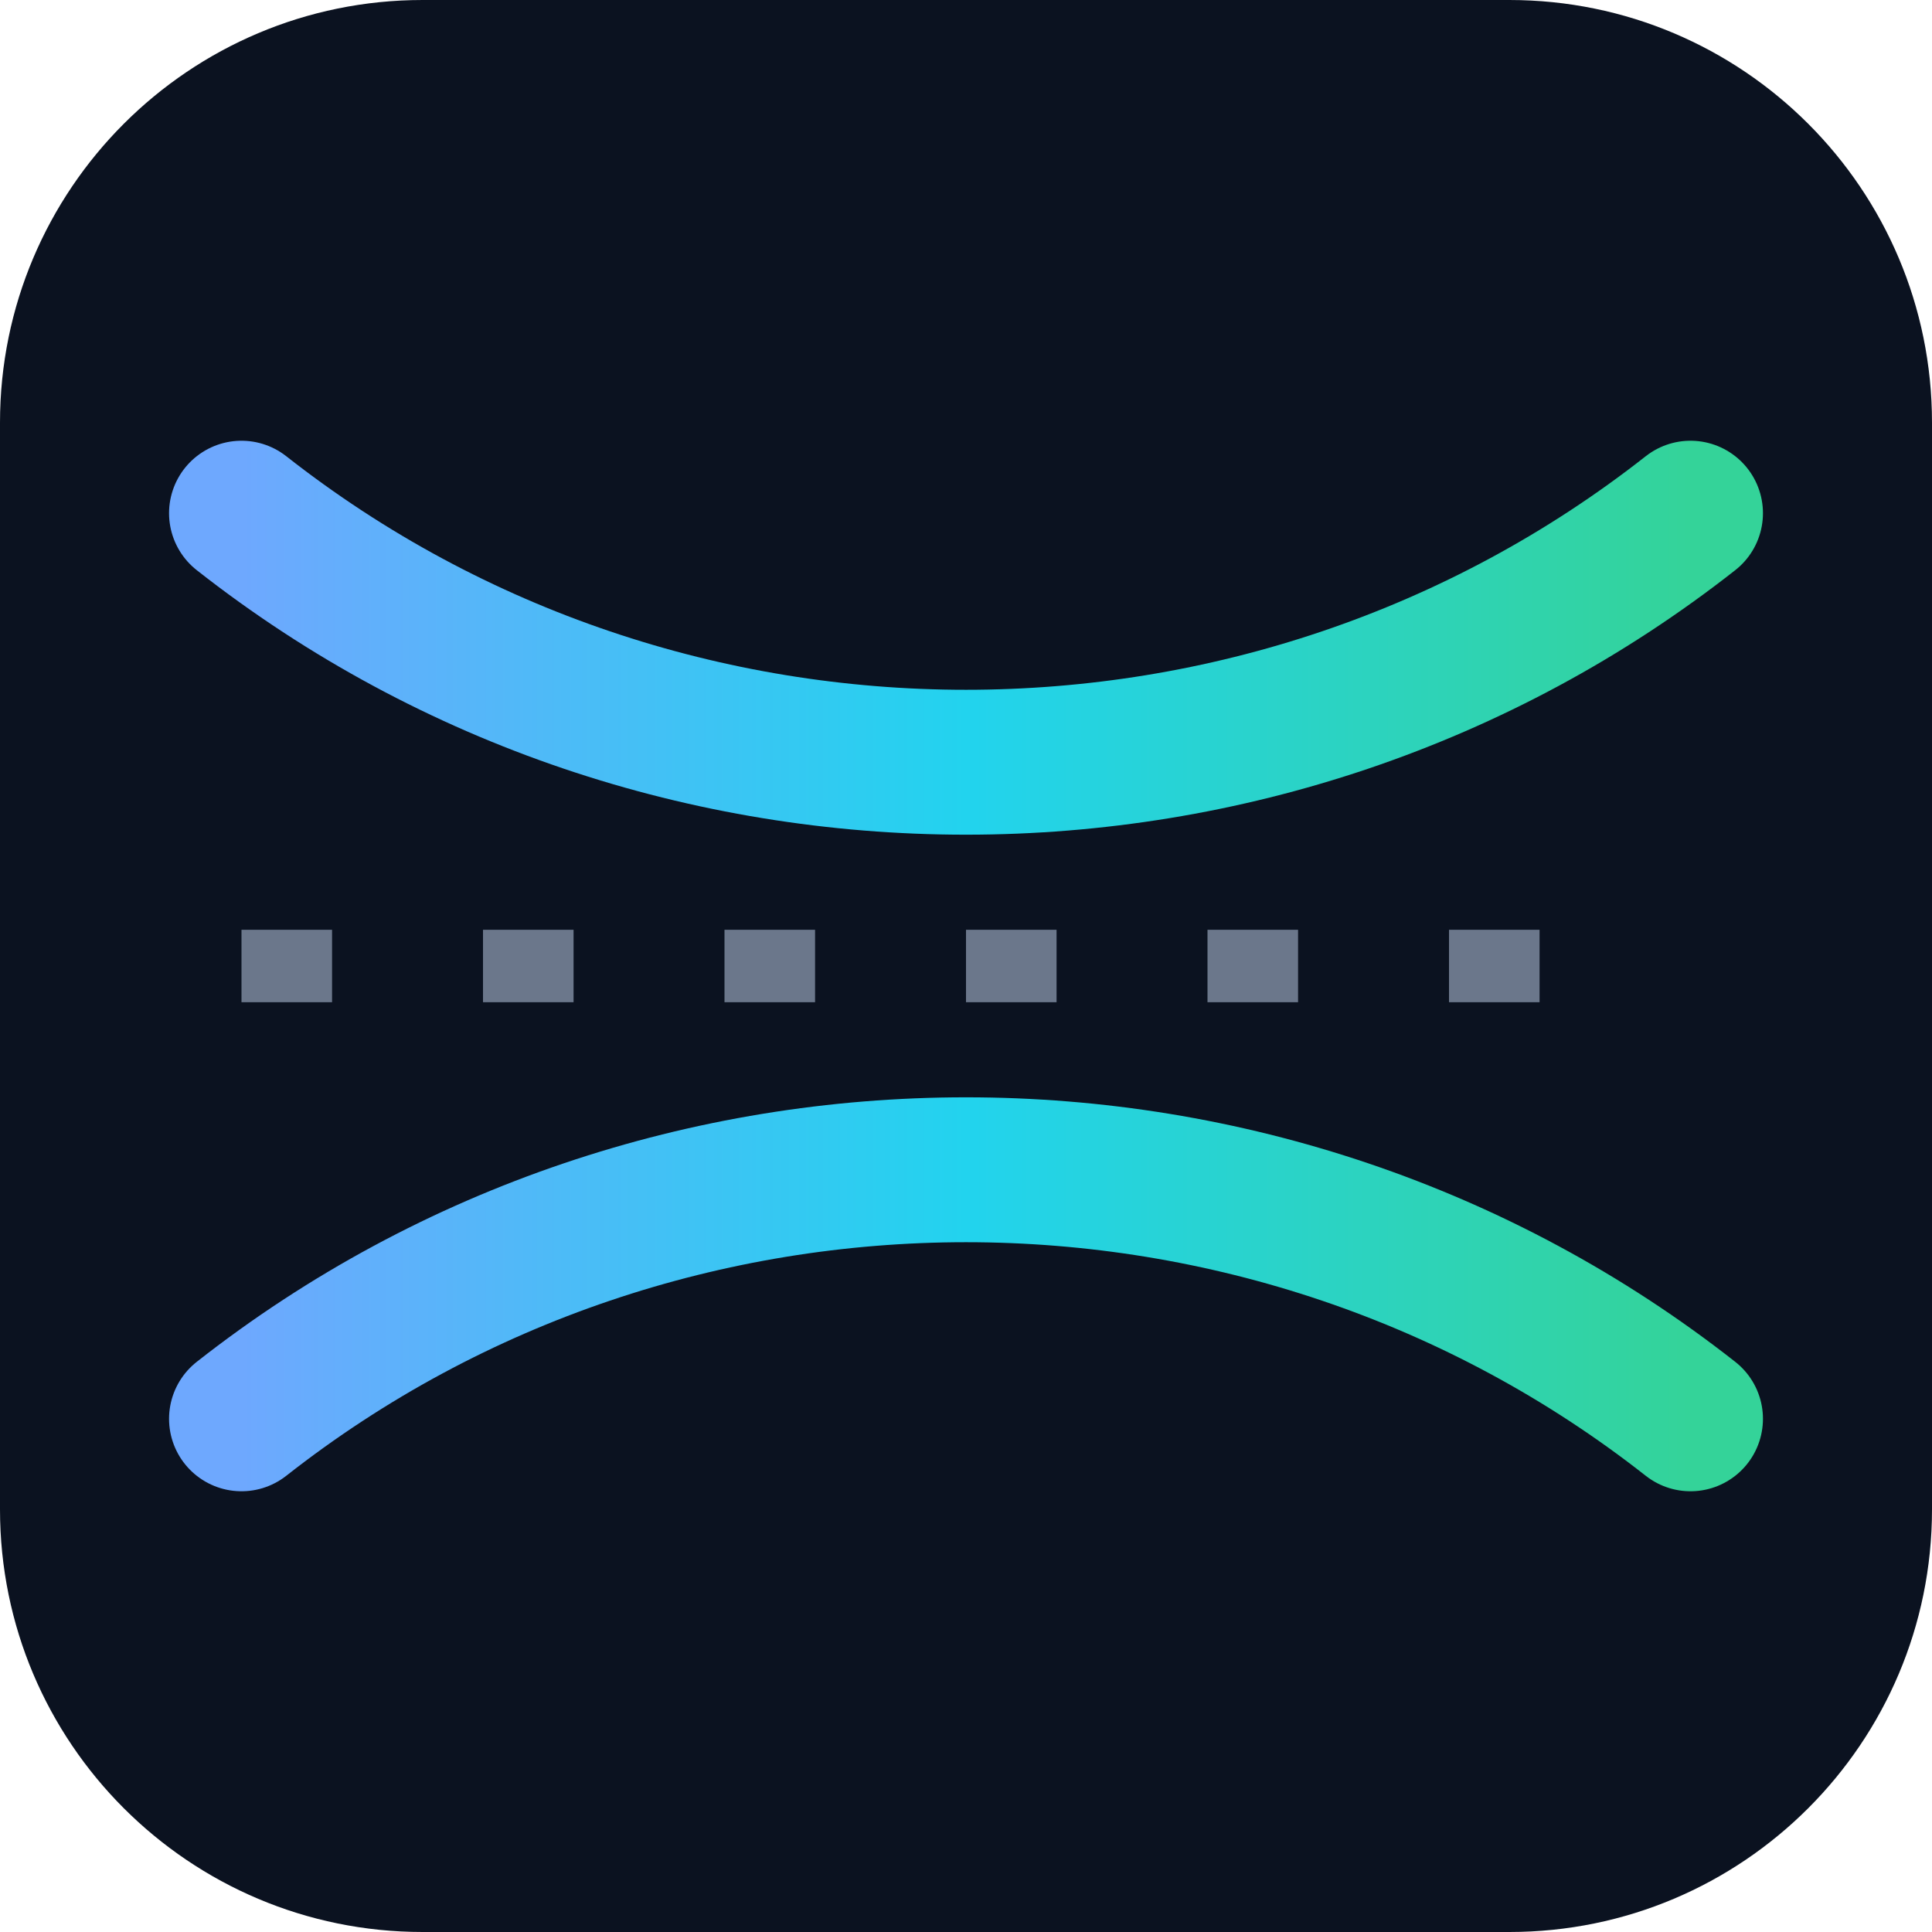
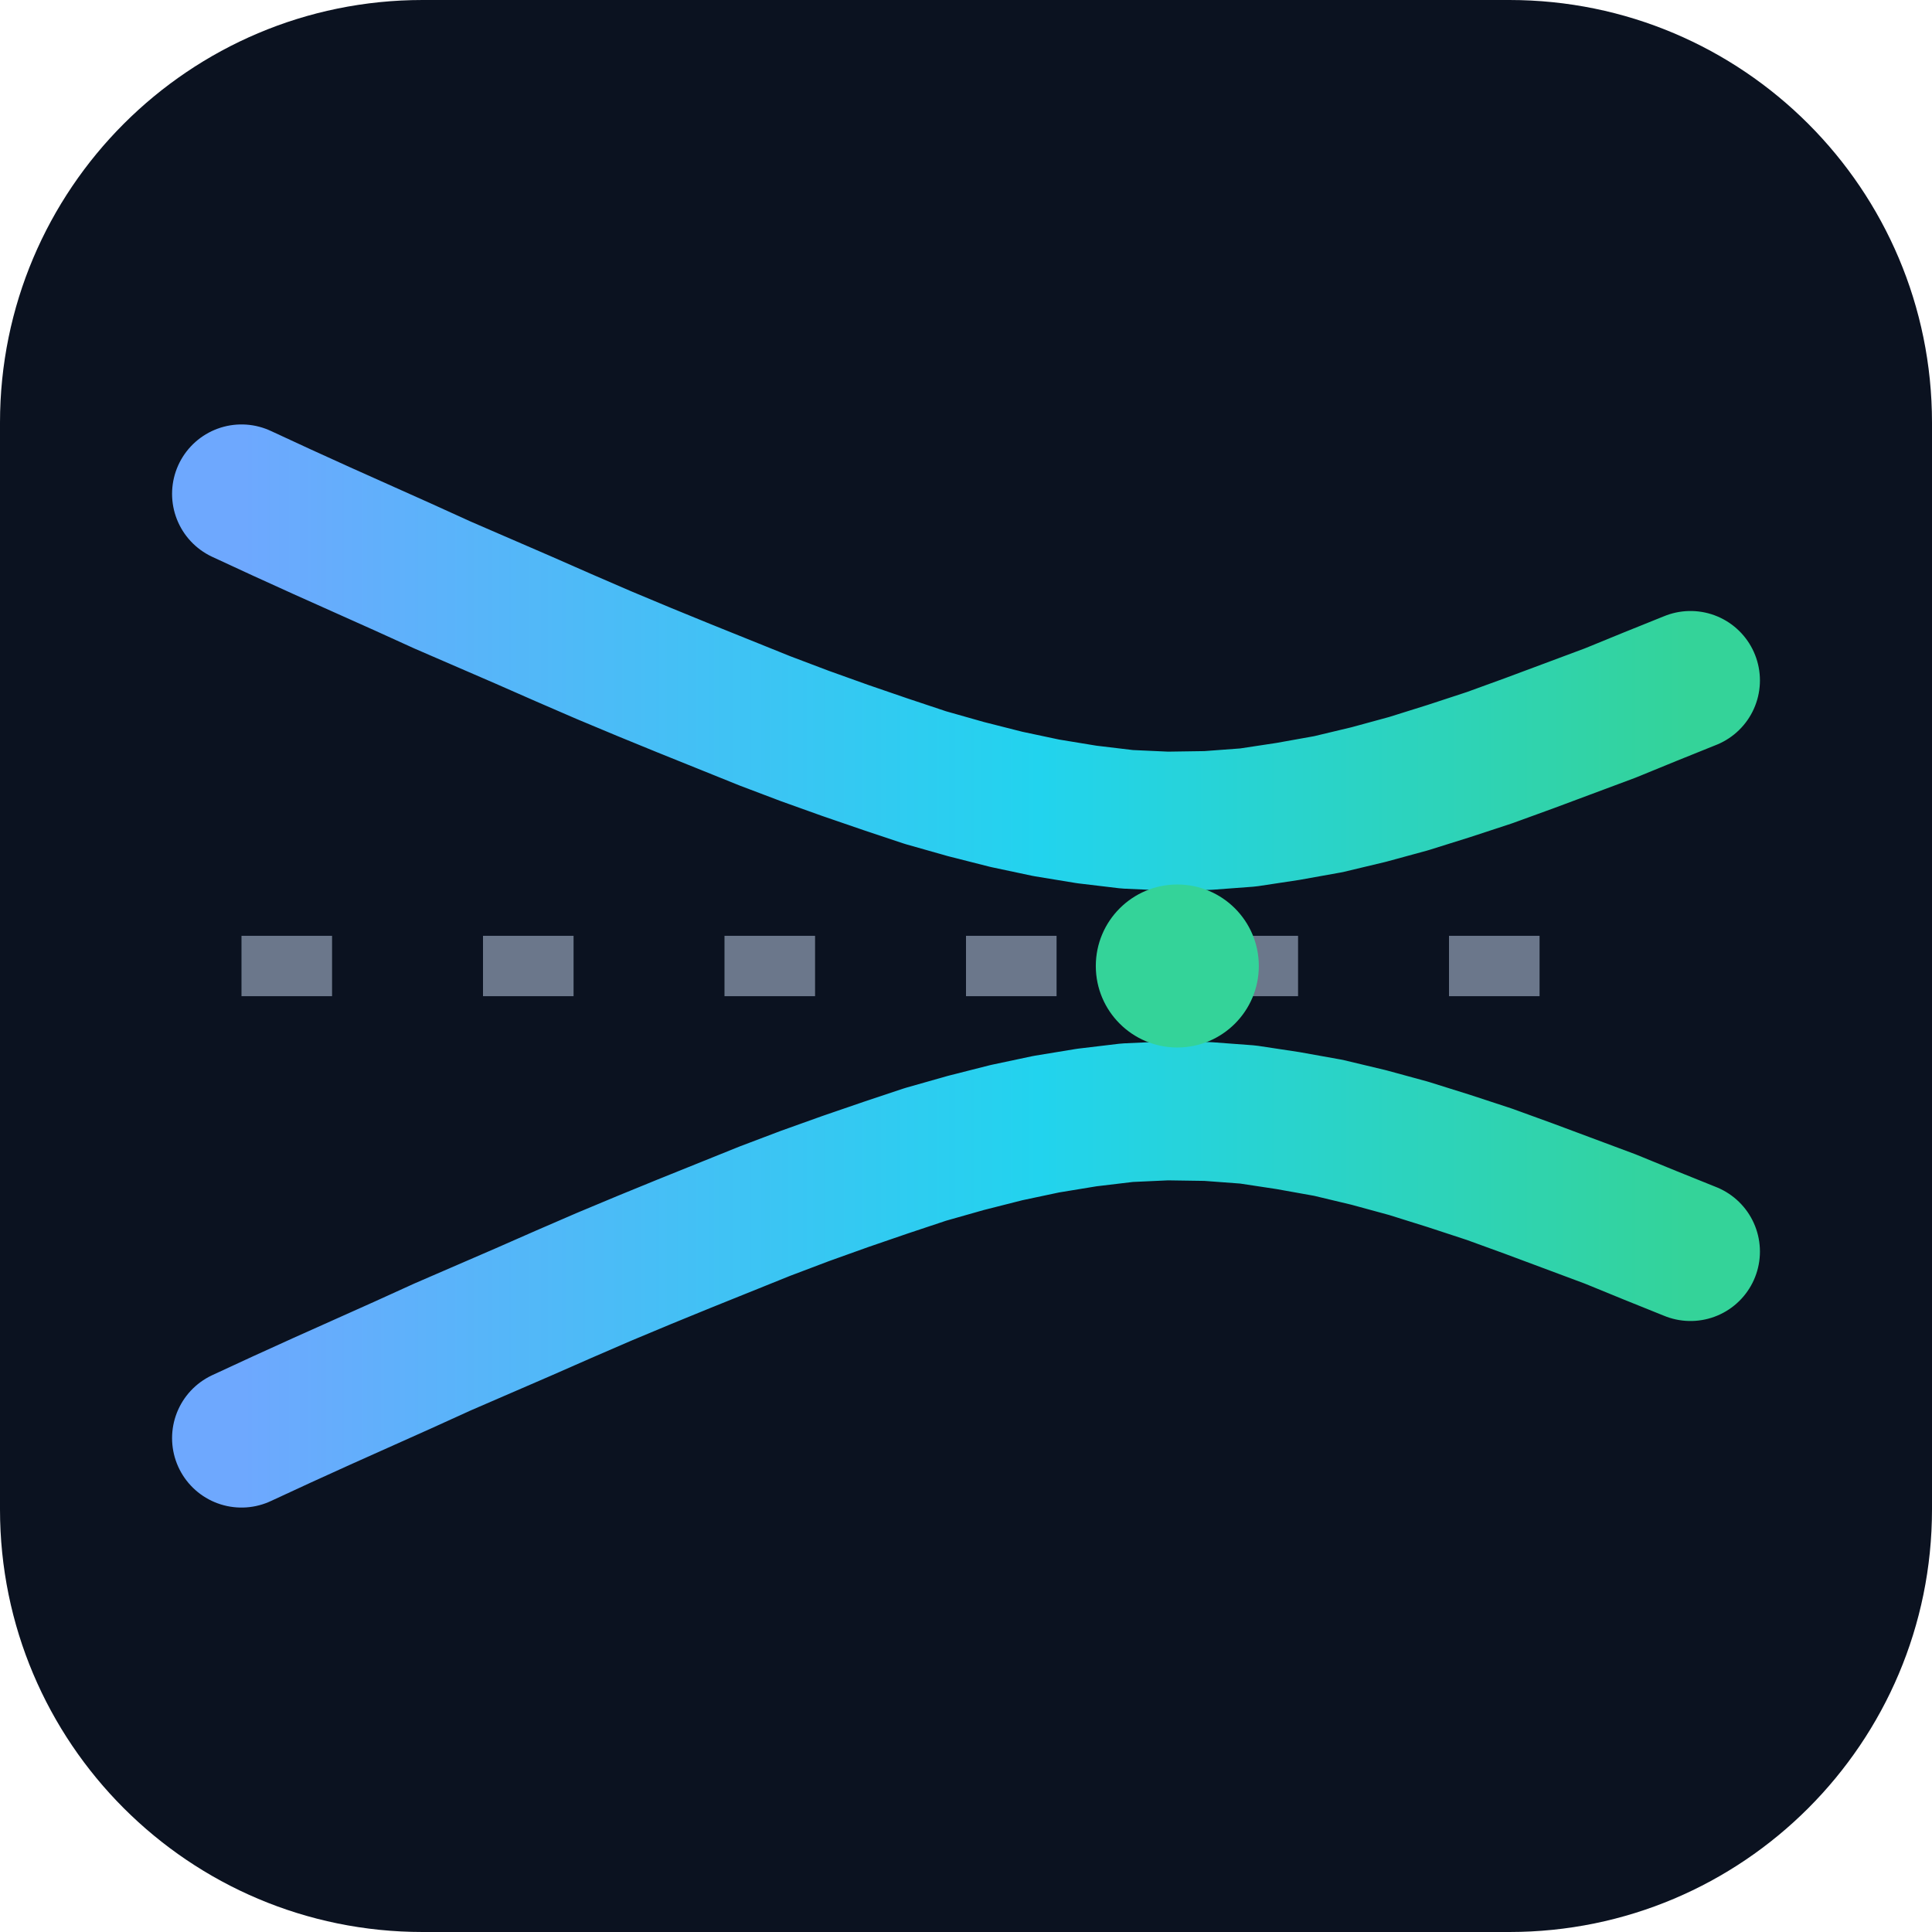
<svg xmlns="http://www.w3.org/2000/svg" viewBox="0 0 32 32">
  <defs>
-     <linearGradient id="g" x1="0" x2="1">
+     <linearGradient id="bm-g" x1="0" x2="1" y1="0" y2="0">
      <stop offset="0" stop-color="#6ea8fe" />
-       <stop offset=".5" stop-color="#22d3ee" />
+       <stop offset=".55" stop-color="#22d3ee" />
      <stop offset="1" stop-color="#34d399" />
    </linearGradient>
  </defs>
  <rect width="32" height="32" rx="7" fill="#0b1220" />
-   <path d="M4 8.5C11 14 21 14 28 8.5M4 23.5C11 18 21 18 28 23.5" fill="none" stroke="url(#g)" stroke-width="2.4" stroke-linecap="round" />
-   <path d="M4 16h24" stroke="#94a3b8" stroke-width="1.2" stroke-dasharray="1.5 2.5" opacity=".7" />
+   <path d="M4 16h24" stroke="#94a3b8" stroke-width="1" stroke-dasharray="1.5 2.5" opacity=".7" />
+   <path d="M4.00 8.18 L4.67 8.49 L5.33 8.79 L6.00 9.09 L6.67 9.39 L7.33 9.69 L8.00 9.98 L8.67 10.27 L9.33 10.56 L10.00 10.85 L10.67 11.13 L11.33 11.40 L12.00 11.67 L12.67 11.94 L13.33 12.19 L14.00 12.43 L14.67 12.66 L15.33 12.88 L16.00 13.07 L16.67 13.24 L17.33 13.38 L18.00 13.49 L18.67 13.57 L19.33 13.60 L20.00 13.59 L20.67 13.54 L21.33 13.44 L22.00 13.32 L22.67 13.16 L23.33 12.98 L24.00 12.77 L24.67 12.55 L25.33 12.31 L26.00 12.06 L26.67 11.81 L27.33 11.54 L28.00 11.27" fill="none" stroke="url(#bm-g)" stroke-width="2.3" stroke-linecap="round" stroke-linejoin="round" />
+   <path d="M4.00 23.82 L4.67 23.51 L5.33 23.21 L6.00 22.91 L6.67 22.61 L7.33 22.31 L8.00 22.02 L8.67 21.73 L9.33 21.44 L10.00 21.15 L10.67 20.87 L11.33 20.60 L12.00 20.33 L12.67 20.06 L13.33 19.81 L14.00 19.57 L14.67 19.34 L15.33 19.12 L16.00 18.93 L16.67 18.76 L17.33 18.62 L18.00 18.51 L18.67 18.43 L19.33 18.40 L20.00 18.41 L20.67 18.46 L21.33 18.56 L22.00 18.68 L22.67 18.84 L23.33 19.02 L24.00 19.23 L24.67 19.45 L25.33 19.69 L26.00 19.94 L26.67 20.19 L27.33 20.46 L28.00 20.73" fill="none" stroke="url(#bm-g)" stroke-width="2.3" stroke-linecap="round" stroke-linejoin="round" />
+   <circle cx="19.5" cy="16" r="1.35" fill="#34d399" />
</svg>
